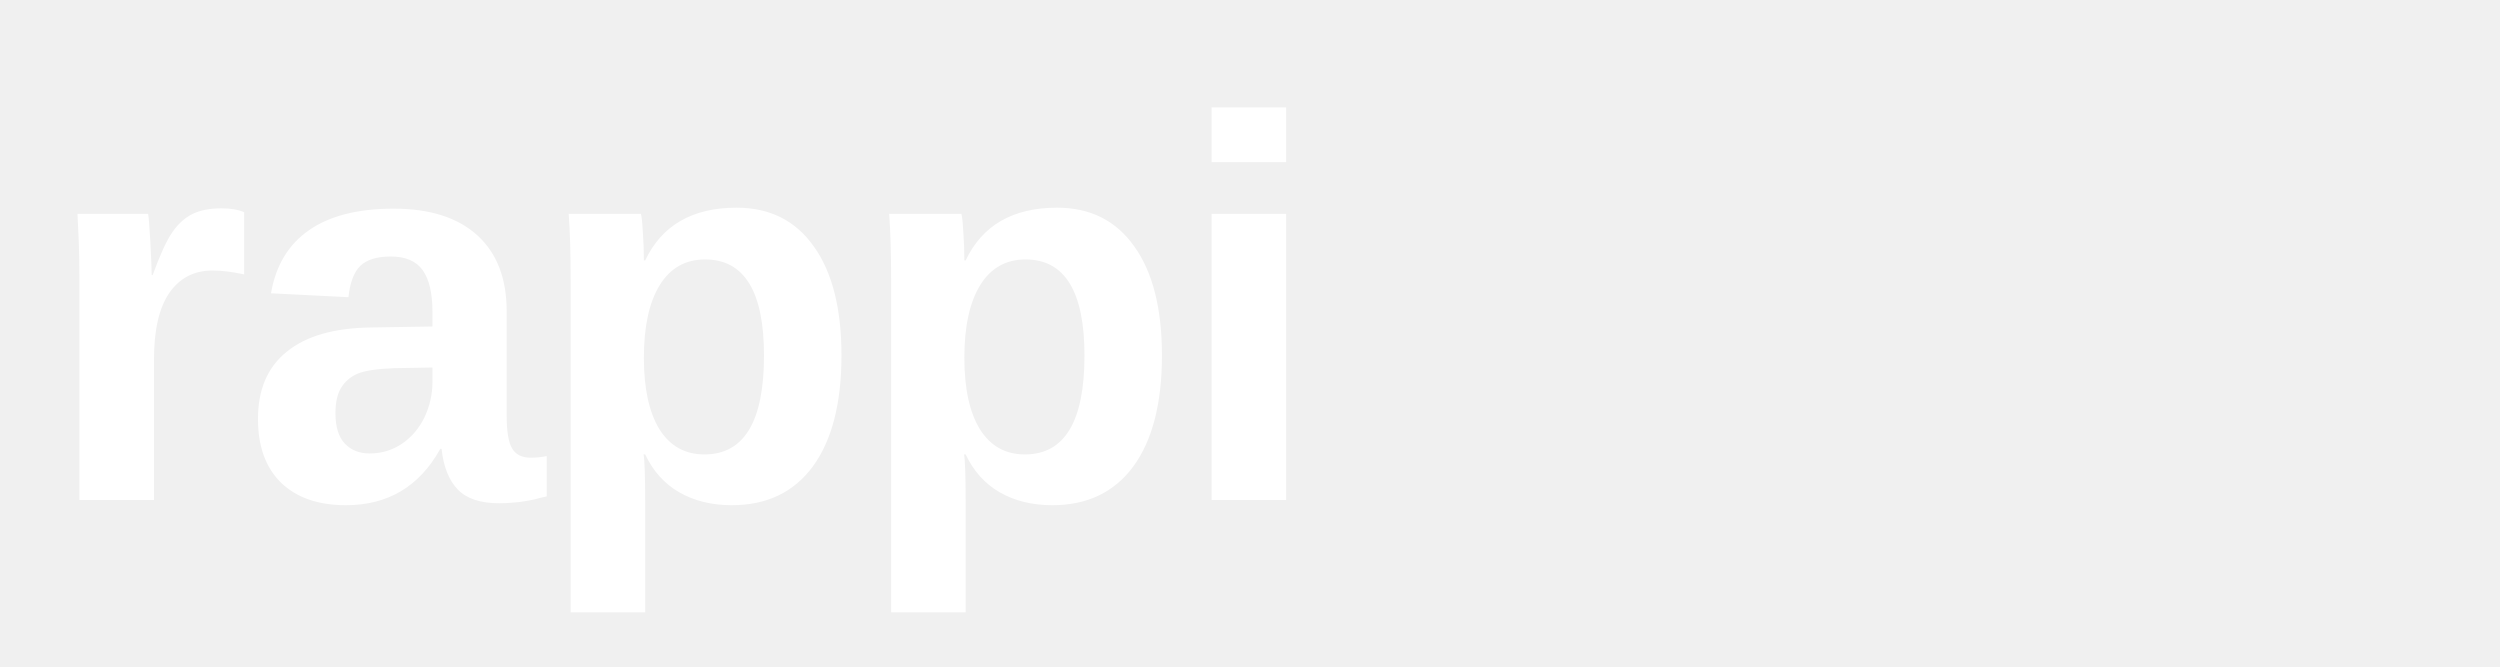
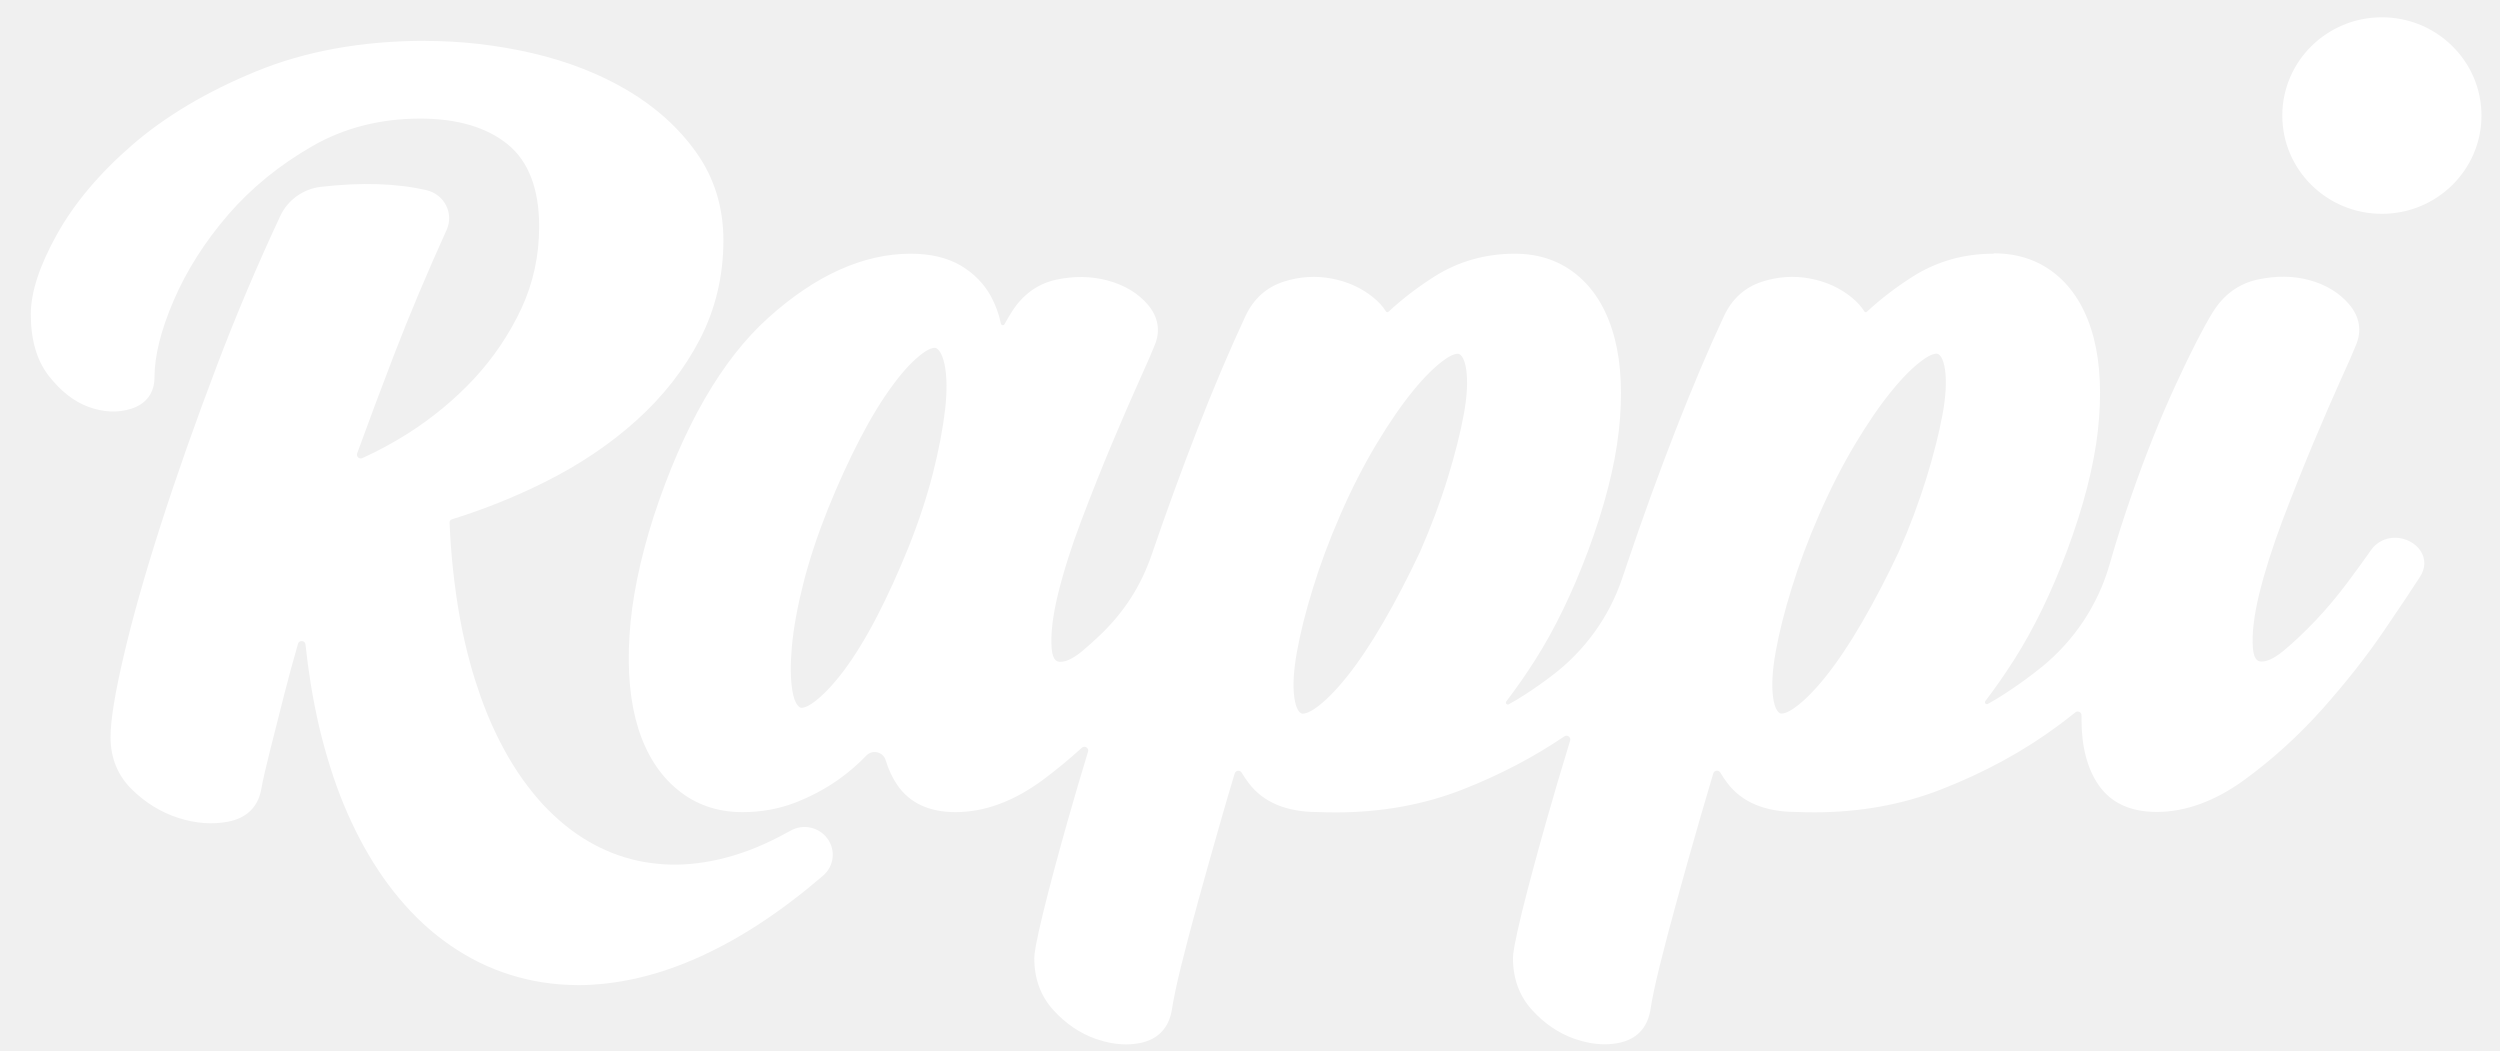
- <svg xmlns="http://www.w3.org/2000/svg" viewBox="0 0 120 32" fill="none" role="img" aria-hidden="true">
-   <text x="2" y="24" fill="#ffffff" font-family="Arial Black, Arial, Helvetica, sans-serif" font-size="26" font-weight="800" letter-spacing="-0.5">rappi</text>
+ <svg xmlns="http://www.w3.org/2000/svg" viewBox="0 0 26.458 11.113" role="img" aria-hidden="true">
+   <path fill="#ffffff" fill-rule="evenodd" d="M20.558 4.387c-.036.196-.093.422-.17.672-.077.249-.175.513-.292.779-.126.269-.257.52-.389.747-.13.225-.26.418-.384.574-.122.152-.235.265-.335.335-.076.053-.118.058-.132.058-.007 0-.012-.001-.018-.004-.013-.006-.055-.034-.073-.168-.017-.123-.008-.284.027-.479.036-.201.093-.43.17-.677.076-.248.174-.511.292-.781.117-.268.245-.518.38-.744.135-.225.266-.416.391-.568.121-.148.234-.259.336-.33.076-.053.118-.058.132-.058.007 0 .013.001.018.004.013.005.055.034.074.168.017.123.008.282-.027.473m-5.067 0c-.036.196-.093.422-.17.672-.077.251-.176.514-.292.779-.127.27-.258.521-.389.747-.13.225-.26.418-.384.574-.122.152-.234.265-.335.335-.076.053-.118.058-.132.058-.007 0-.012-.001-.018-.004-.013-.006-.055-.034-.073-.168-.017-.122-.008-.283.027-.479.036-.201.093-.428.17-.677.076-.248.174-.511.292-.781.117-.269.245-.519.38-.744.136-.226.267-.417.391-.568.121-.148.235-.259.336-.33.076-.053.118-.058.132-.058.007 0 .013.001.018.004.013.005.055.034.074.168.017.123.008.282-.027.473m-5.49-.051c-.022.199-.066.427-.129.676-.064.249-.15.511-.258.78-.108.267-.222.518-.341.746-.116.223-.234.413-.349.566-.113.148-.218.258-.315.328-.071.052-.111.057-.124.057-.006 0-.012-.001-.017-.004-.013-.006-.058-.035-.081-.171-.022-.125-.023-.285-.006-.478.018-.196.059-.42.122-.668.063-.248.15-.51.258-.78.109-.271.224-.522.341-.747.116-.223.233-.415.35-.572.112-.152.218-.263.314-.333.071-.052.111-.057.125-.057.006 0 .012.001.017.004.014.006.06.036.089.174.025.123.027.284.005.479M21.103 2.681c.265 0 .493.081.678.242.178.155.306.376.378.657.07.273.085.602.043.98-.042.373-.151.799-.325 1.266-.164.441-.353.829-.559 1.153-.1.157-.203.305-.307.441-.013.017.007.04.026.03.061-.033.121-.069.18-.108.136-.088.266-.182.39-.282.345-.28.596-.658.718-1.083.073-.256.154-.51.242-.76.144-.412.298-.796.458-1.143.159-.345.291-.604.393-.769.116-.188.277-.305.482-.348.191-.04.374-.038.542.008.172.047.313.132.418.254.114.133.139.285.071.439-.02.053-.073.174-.158.361-.085.188-.18.407-.291.671-.106.254-.216.528-.325.816-.106.282-.19.546-.248.783-.056.231-.078.423-.066.571.012.141.066.141.095.141.041 0 .114-.019.227-.112.109-.09.224-.199.343-.324.119-.126.233-.262.338-.403.096-.129.179-.243.246-.339.058-.084.152-.132.255-.132.109 0 .215.055.271.14.054.083.052.182-.005.271-.071.112-.196.298-.382.572-.184.271-.404.55-.653.83-.254.284-.532.536-.826.75-.309.225-.622.339-.928.339-.277 0-.484-.096-.615-.286-.119-.173-.18-.406-.18-.691v-.045c.001-.034-.039-.053-.065-.032-.058.047-.118.093-.179.138-.36.268-.776.496-1.237.676-.411.162-.864.244-1.346.244l-.098-.001-.099-.003c-.328-.001-.572-.104-.725-.307-.027-.036-.052-.073-.074-.11-.018-.03-.064-.025-.074.009-.049.165-.096.324-.14.476-.094.327-.174.611-.244.866-.071.256-.132.49-.183.695-.049.198-.083.358-.1.477l-.001.004c-.044.225-.196.304-.317.331-.053.012-.109.018-.165.018-.102 0-.209-.02-.319-.058-.167-.059-.318-.161-.448-.304-.135-.148-.203-.333-.203-.55 0-.044.011-.14.097-.495.065-.262.152-.587.26-.968.073-.258.156-.539.248-.839.011-.036-.03-.066-.061-.045-.321.218-.681.407-1.073.561-.411.162-.864.244-1.346.244-.065 0-.131-.002-.197-.004-.328-.001-.572-.104-.725-.307-.027-.036-.052-.072-.074-.11-.018-.03-.064-.025-.074.009-.05.165-.097.325-.14.476-.094.328-.174.612-.244.866-.071.256-.132.49-.183.695-.049.198-.082.358-.1.477l-.001.004c-.044.225-.197.304-.317.331-.053.012-.109.018-.165.018-.102 0-.209-.02-.32-.058-.167-.059-.318-.161-.448-.304-.135-.148-.203-.333-.203-.55 0-.044.011-.141.097-.495.065-.264.152-.59.259-.968.064-.225.134-.465.213-.723.012-.039-.036-.069-.066-.041-.135.123-.273.237-.415.342-.305.225-.615.339-.922.339-.277 0-.484-.096-.615-.286-.053-.077-.094-.165-.124-.264-.026-.088-.14-.116-.204-.049-.09.094-.189.179-.296.255-.139.098-.293.18-.461.245-.173.066-.359.099-.555.099-.265 0-.497-.08-.689-.24-.188-.154-.327-.372-.414-.649-.084-.268-.116-.598-.092-.98.023-.378.109-.801.256-1.26.312-.951.719-1.658 1.211-2.101.5-.451 1.008-.68 1.508-.68.212 0 .391.043.532.126.139.083.246.193.319.326.048.09.084.186.105.289.004.018.029.022.038.005.025-.045.049-.086.072-.123.116-.187.275-.304.475-.348.187-.04.369-.038.542.008.177.047.321.132.426.254.114.133.139.285.071.439-.02.052-.071.171-.157.361-.084.186-.182.412-.291.671-.108.257-.217.531-.325.816-.107.282-.19.546-.248.783-.056.231-.078.423-.066.571.012.141.066.141.095.141.042 0 .114-.019.227-.112.062-.052.127-.11.194-.174.257-.248.43-.519.545-.855.153-.447.314-.888.479-1.313.176-.452.349-.858.512-1.207.085-.18.22-.302.4-.361.169-.055.341-.066.511-.034.17.032.318.1.442.201.055.045.099.093.131.144.009.014.019.015.031.004.146-.135.307-.258.48-.368.254-.162.542-.244.855-.244.265 0 .493.081.678.242.179.155.306.376.379.657.07.272.085.602.043.98-.042.373-.151.799-.325 1.266-.165.441-.353.829-.559 1.153-.1.157-.203.305-.307.441-.013.017.007.04.026.03.06-.033.121-.069.18-.108.097-.063.191-.129.282-.199.346-.263.604-.622.741-1.032l.054-.16c.162-.48.334-.953.51-1.405.177-.453.349-.859.512-1.207.085-.18.219-.302.4-.361.169-.055.341-.066.511-.034.17.032.318.1.441.201.055.045.099.093.131.144.009.014.019.015.031.004.146-.135.307-.258.48-.368.254-.162.542-.244.855-.244zM4.502.433c.38 0 .762.044 1.133.13.374.087.714.22 1.009.395.298.177.544.399.728.66.188.266.284.577.284.926 0 .375-.084.728-.249 1.047-.164.316-.389.604-.67.857-.278.251-.607.473-.98.658-.307.153-.633.284-.971.389-.022.007-.029.018-.028.04.007.166.019.33.036.488.019.182.044.358.075.526.03.165.067.326.109.478.032.118.069.232.107.341.025.069.051.137.077.201.053.128.112.251.174.365.061.112.127.218.196.315.068.095.14.184.215.266.074.079.152.152.232.217.078.063.16.121.244.17.082.048.168.09.256.125.086.034.175.061.265.081.09.02.183.032.277.039.093.006.191.005.288-.004.099-.009.2-.025.3-.048.103-.024.208-.055.312-.094.107-.04.215-.088.321-.143.041-.021.082-.043.123-.066.133-.076.302-.04.392.083.09.123.07.292-.046.392-.057.049-.114.096-.17.142-.137.11-.274.213-.408.304-.127.087-.256.167-.384.239-.064.036-.131.071-.199.105-.131.066-.263.123-.395.172-.13.048-.261.088-.389.118-.127.03-.256.052-.381.065-.09.009-.179.014-.266.014-.035 0-.071-.001-.106-.003-.121-.005-.242-.019-.359-.042-.058-.011-.116-.025-.173-.041-.055-.015-.112-.032-.169-.053-.109-.039-.217-.087-.32-.143-.101-.055-.201-.118-.295-.188-.077-.057-.152-.119-.223-.185-.086-.079-.169-.168-.248-.262-.078-.093-.153-.193-.222-.298-.07-.105-.135-.217-.196-.332-.06-.116-.118-.238-.17-.365-.052-.125-.1-.258-.143-.396-.043-.135-.082-.278-.117-.425-.034-.147-.064-.299-.089-.453-.022-.136-.041-.277-.056-.42-.004-.043-.067-.049-.079-.007-.054.187-.103.368-.147.541-.054.217-.105.415-.15.593-.044.174-.076.314-.094.416-.036.181-.156.296-.349.333-.166.032-.344.019-.527-.04-.181-.058-.346-.159-.49-.3-.151-.148-.227-.334-.227-.553 0-.178.045-.46.139-.861.091-.392.222-.856.39-1.38.167-.52.369-1.094.601-1.704.199-.524.423-1.052.666-1.572.079-.17.244-.288.433-.309.428-.049.8-.037 1.115.036.19.044.292.247.212.422-.203.447-.391.893-.558 1.326-.135.351-.265.699-.388 1.037-.012.034.023.065.055.05.164-.074.325-.161.483-.261.258-.164.494-.359.7-.58.205-.221.373-.471.5-.742.125-.269.188-.56.188-.868 0-.395-.111-.687-.33-.867-.222-.182-.535-.275-.929-.275-.42 0-.805.098-1.142.292-.347.199-.646.443-.89.725-.246.285-.44.59-.576.906-.135.313-.204.587-.204.816 0 .164-.088.282-.247.332-.14.045-.294.038-.452-.02-.152-.056-.293-.166-.419-.327-.127-.162-.191-.381-.191-.651 0-.236.091-.514.278-.85.182-.327.451-.646.799-.947.348-.301.787-.562 1.306-.775.522-.215 1.125-.324 1.792-.324ZM25.208.183c.582 0 1.054.466 1.054 1.04 0 .574-.472 1.04-1.054 1.04-.582 0-1.054-.466-1.054-1.04 0-.574.472-1.04 1.054-1.04z" style="stroke-width:.361" />
</svg>
